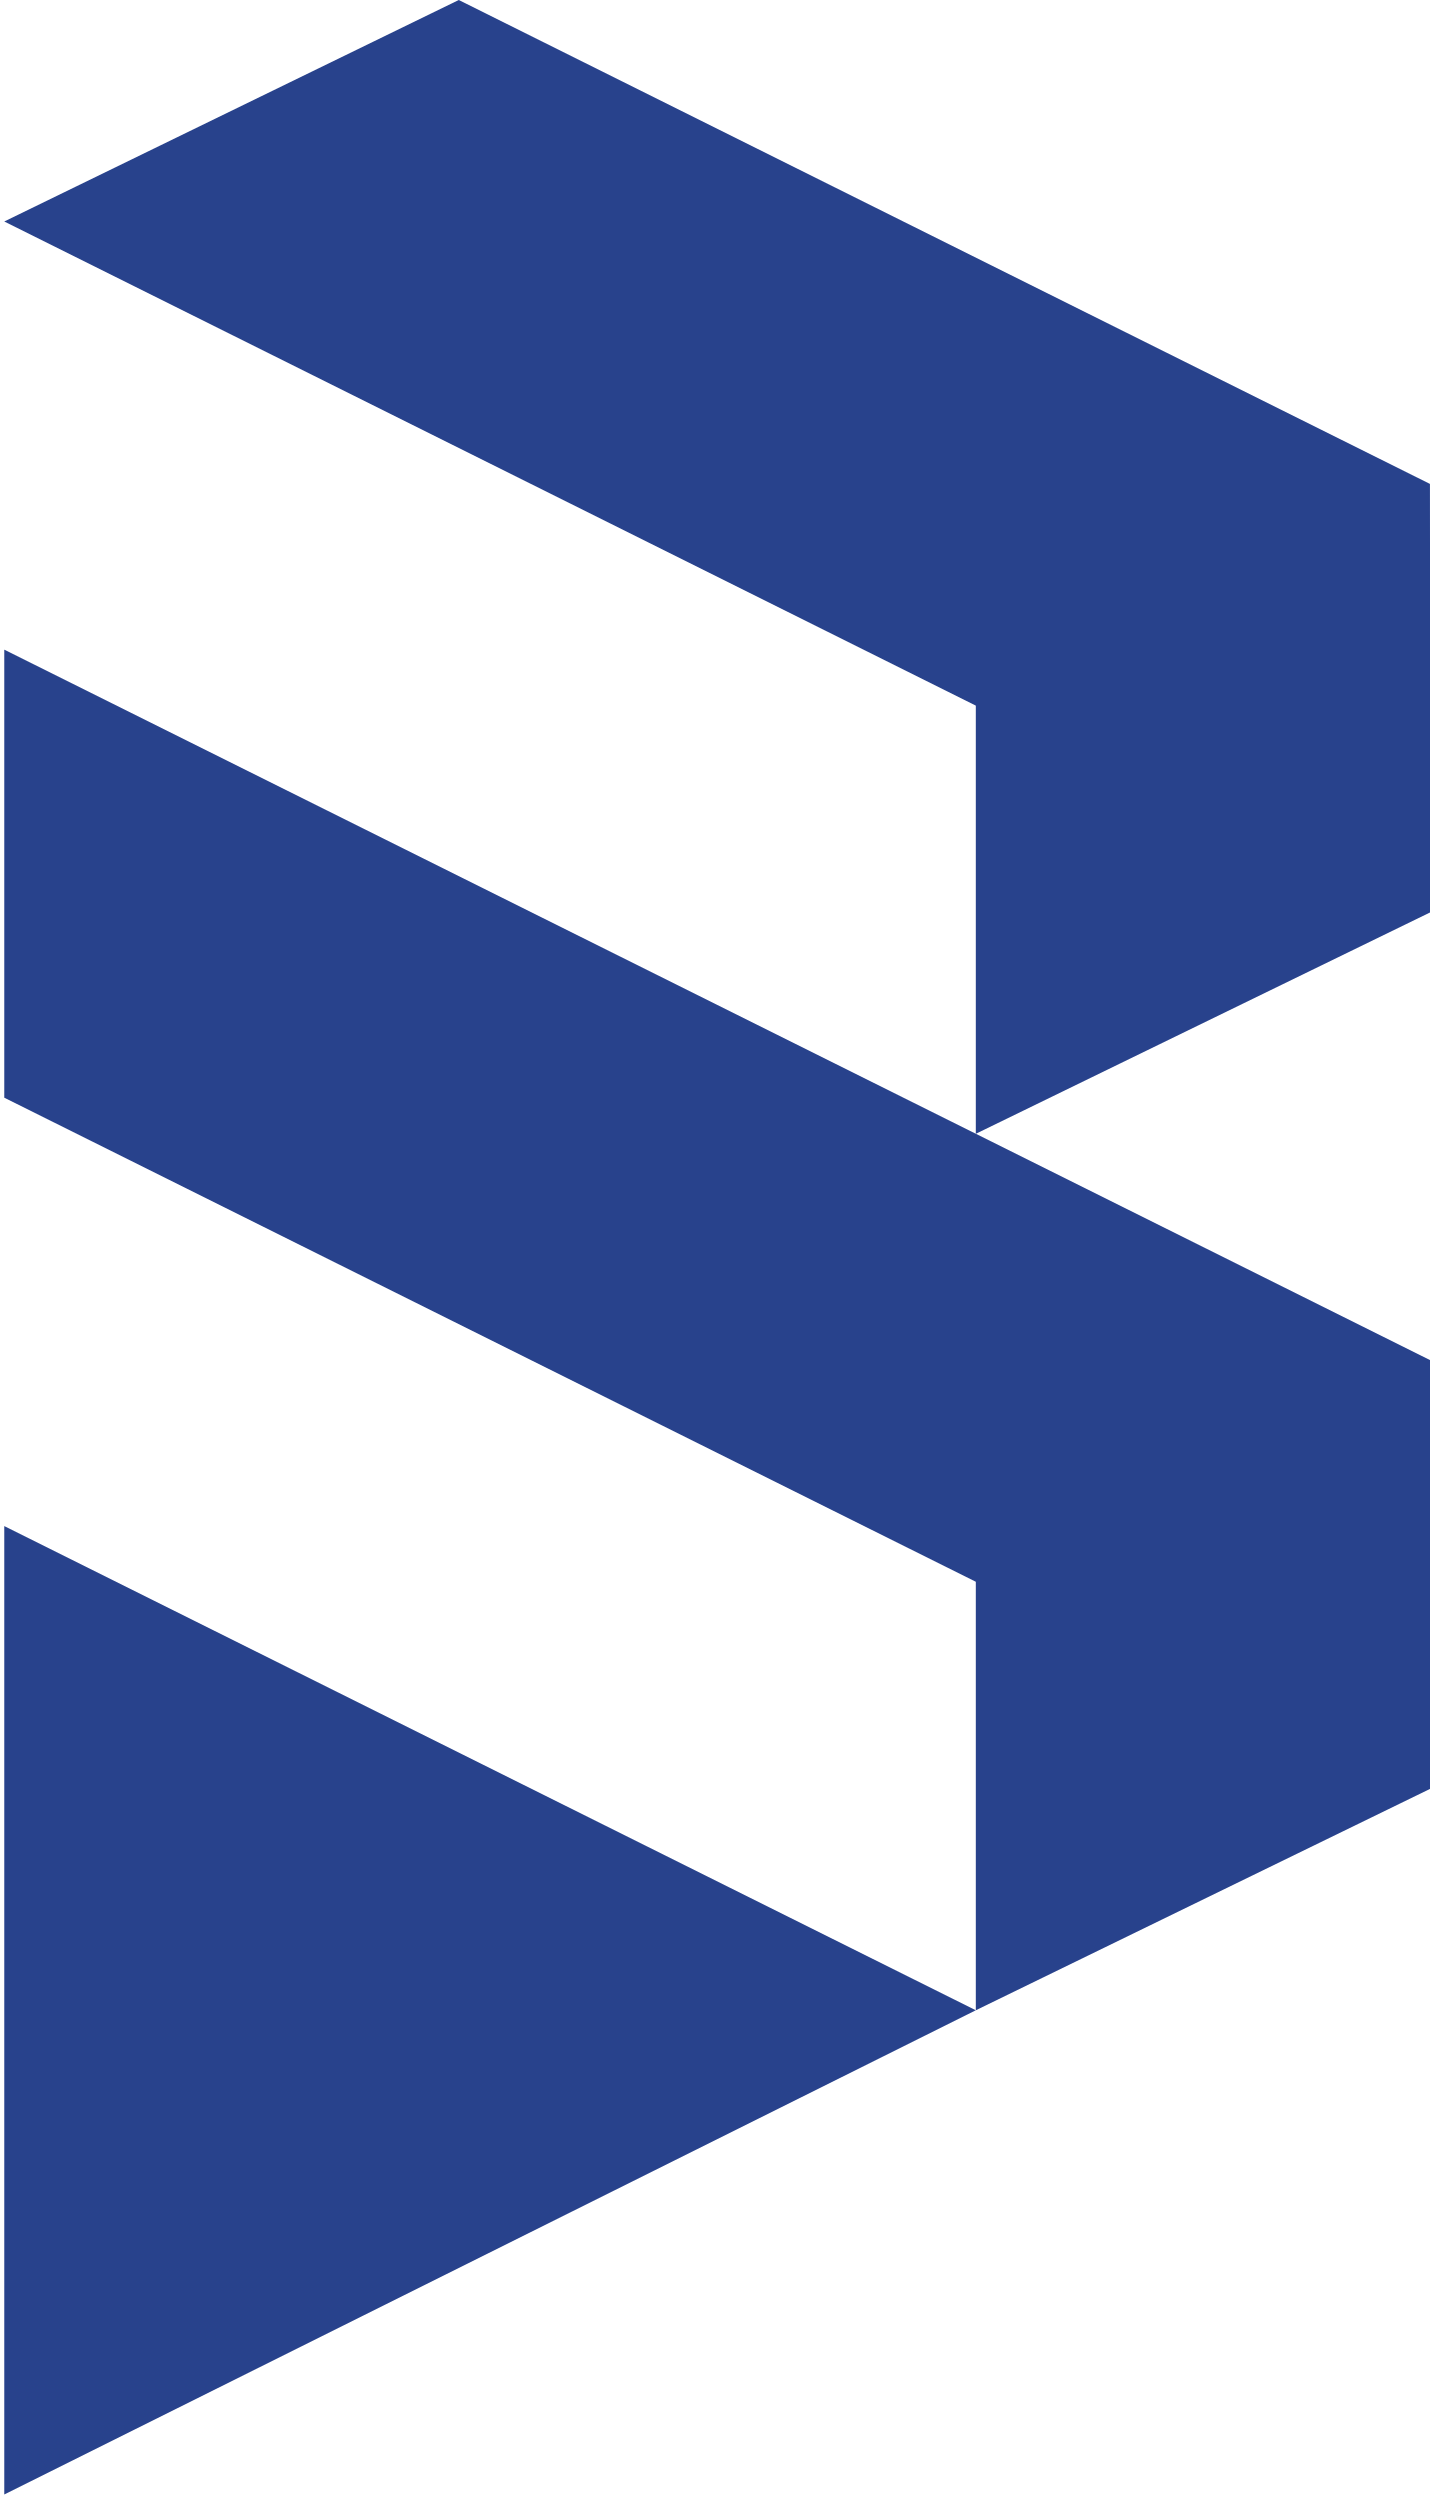
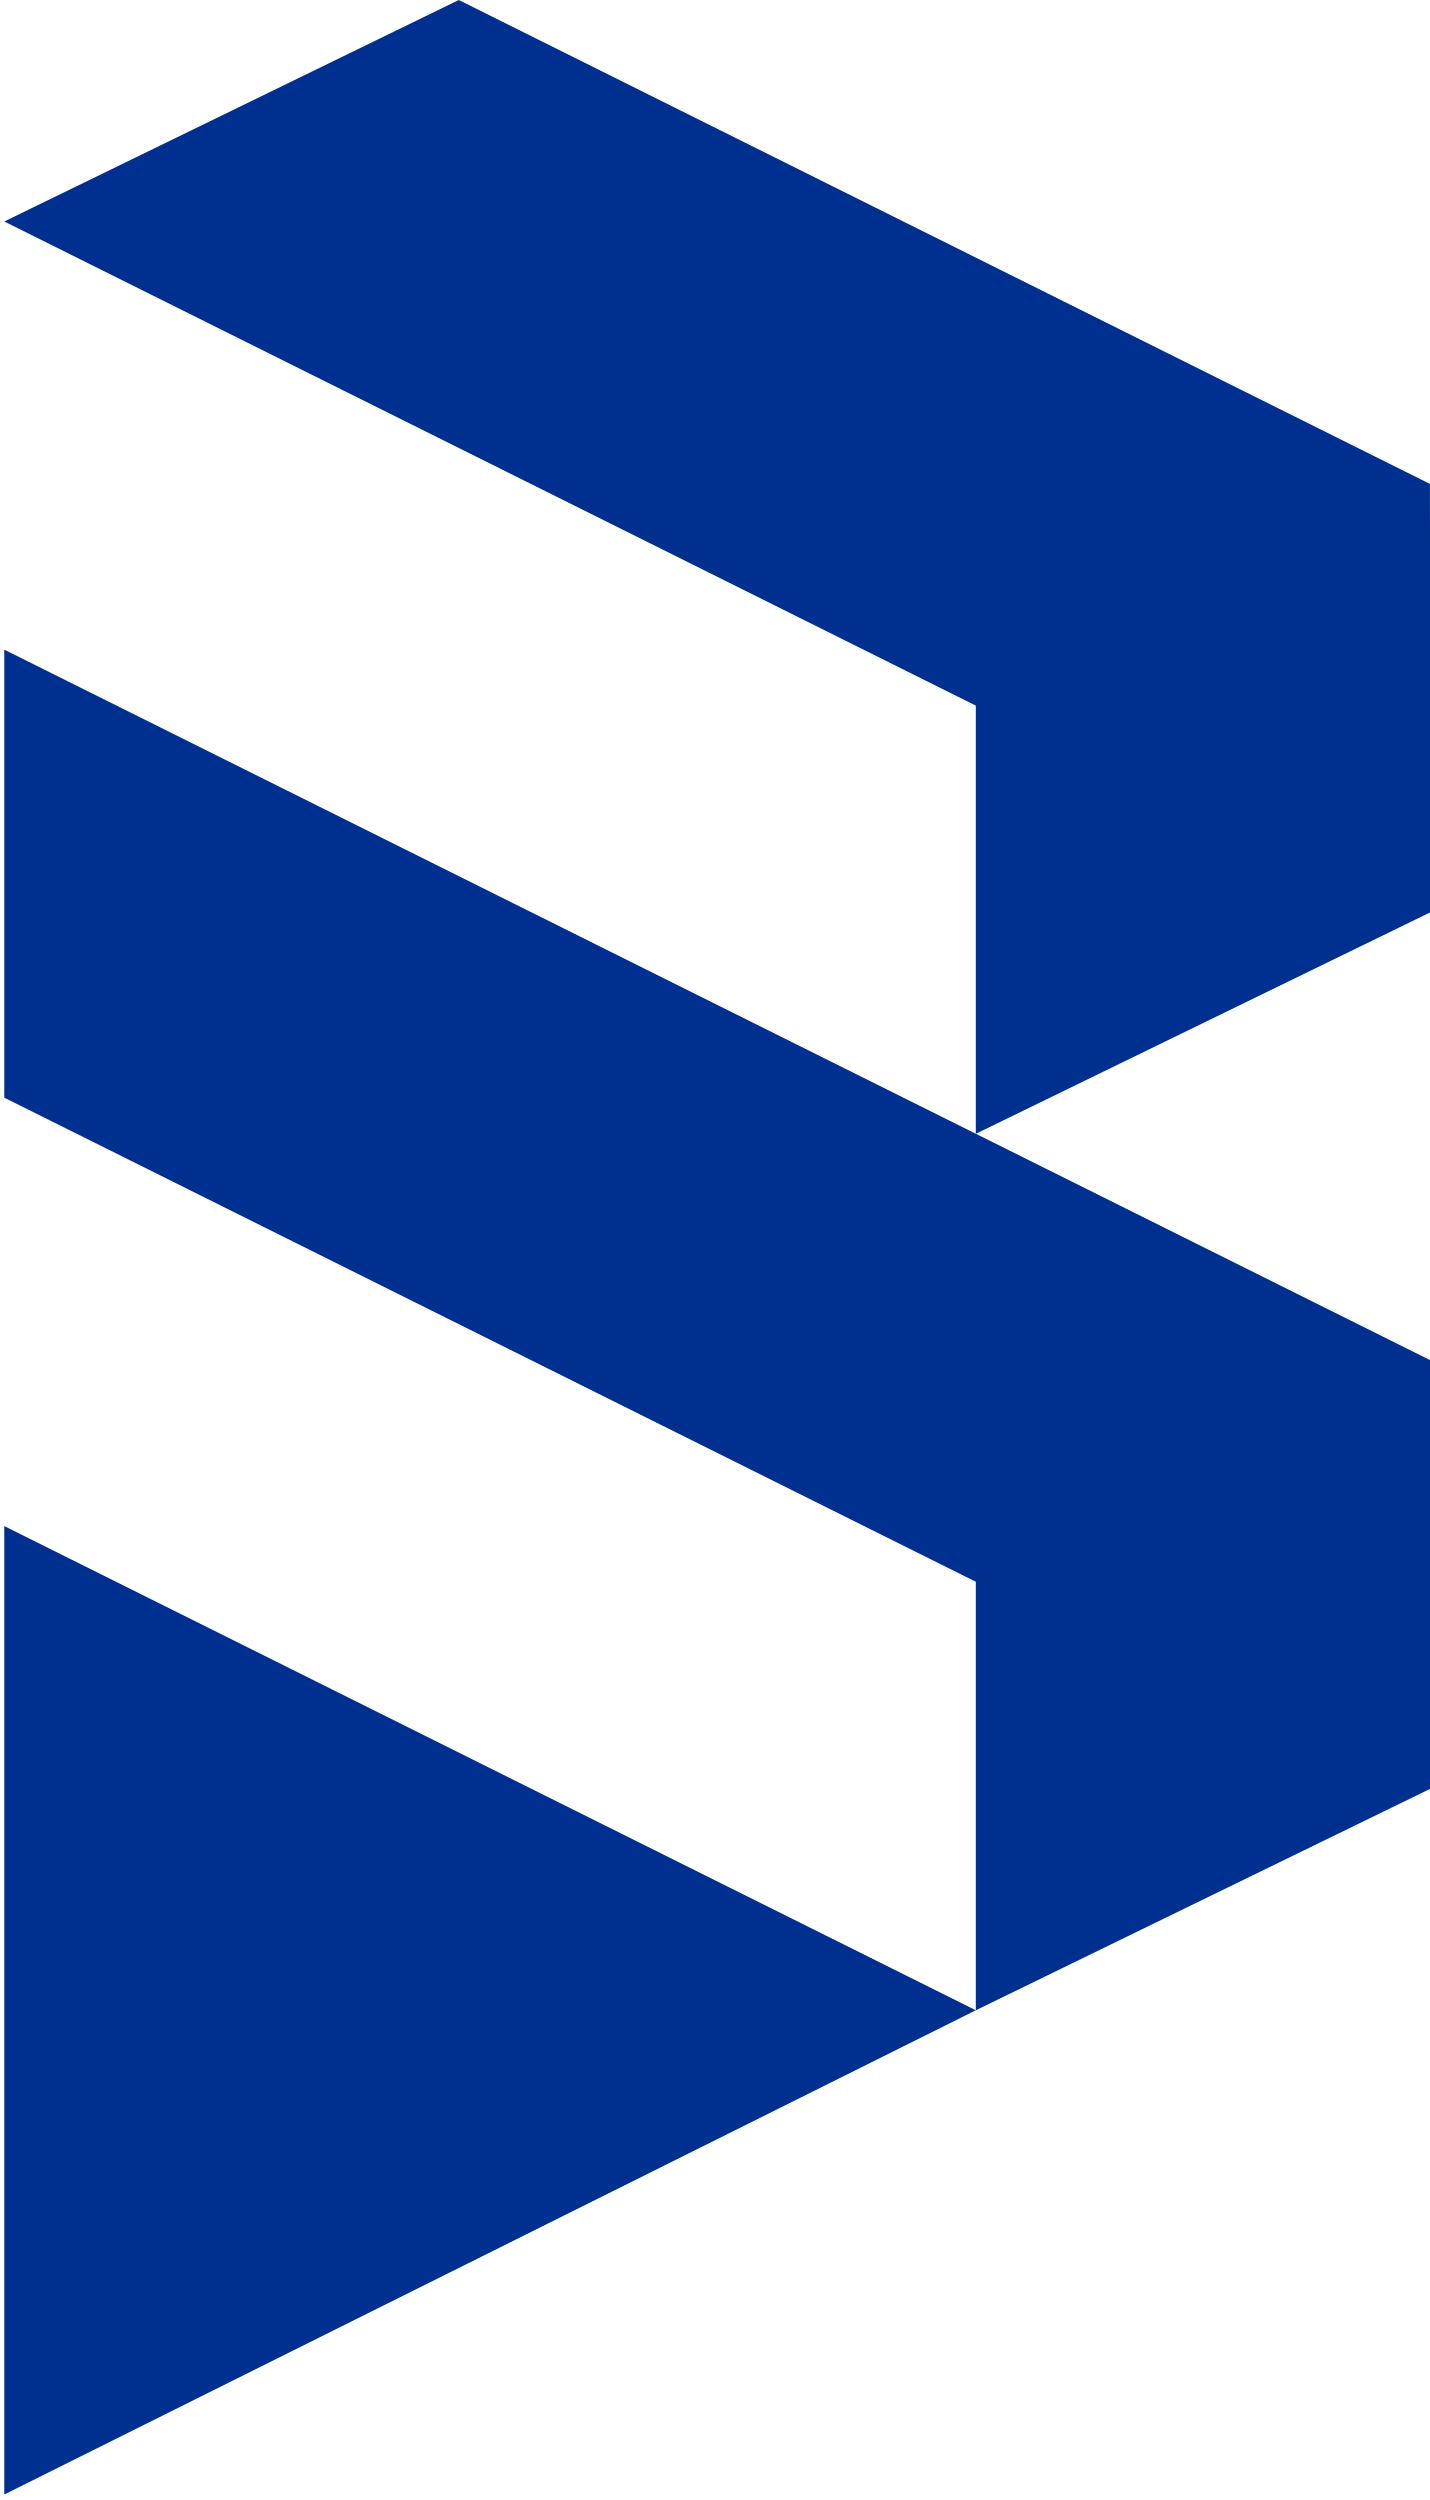
<svg xmlns="http://www.w3.org/2000/svg" width="77.01" height="134.703" viewBox="0 0 77.01 134.703">
  <defs>
    <clipPath id="clip-0">
      <path clip-rule="nonzero" d="M 320 30 L 355.125 30 L 355.125 82 L 320 82 Z M 320 30 " />
    </clipPath>
    <clipPath id="clip-1">
      <path clip-rule="nonzero" d="M 0.23 35 L 78 35 L 78 109 L 0.23 109 Z M 0.23 35 " />
    </clipPath>
    <clipPath id="clip-2">
      <path clip-rule="nonzero" d="M 0.23 0 L 78 0 L 78 62 L 0.23 62 Z M 0.23 0 " />
    </clipPath>
    <clipPath id="clip-3">
      <path clip-rule="nonzero" d="M 0.23 82 L 53 82 L 53 134.406 L 0.23 134.406 Z M 0.23 82 " />
    </clipPath>
  </defs>
-   <path fill-rule="nonzero" fill="rgb(15.498%, 25.893%, 54.924%)" fill-opacity="1" d="M 145.531 25.828 L 144.559 25.828 C 142.906 18.254 140.207 14.879 131.809 14.879 L 119.957 14.879 L 119.957 38.352 L 128.434 38.352 C 133.98 38.352 136.23 36.328 137.359 31.68 L 138.332 31.68 L 138.332 47.352 L 137.359 47.352 C 136.23 42.703 133.98 39.93 128.434 39.93 L 119.957 39.93 L 119.957 60.477 C 119.957 63.555 121.832 64.078 125.355 64.602 L 126.781 64.828 L 126.781 65.805 L 107.133 65.805 L 107.133 64.828 L 108.48 64.602 C 110.957 64.152 113.059 63.555 113.059 60.477 L 113.059 18.629 C 113.059 15.555 110.957 14.727 108.48 14.43 L 107.133 14.277 L 107.133 13.305 L 145.531 13.305 Z M 145.531 25.828 " />
-   <path fill-rule="nonzero" fill="rgb(15.498%, 25.893%, 54.924%)" fill-opacity="1" d="M 171.785 49.527 C 171.785 39.027 167.586 30.855 161.512 30.855 C 155.438 30.855 152.137 37.527 152.137 46.68 C 152.137 56.129 155.961 65.352 162.41 65.352 C 168.41 65.352 171.785 58.68 171.785 49.527 M 144.938 48.254 C 144.938 37.152 152.961 29.504 161.961 29.504 C 170.887 29.504 178.988 36.852 178.988 47.953 C 178.988 59.055 170.887 66.703 161.961 66.703 C 152.961 66.703 144.938 59.355 144.938 48.254 " />
-   <path fill-rule="nonzero" fill="rgb(15.498%, 25.893%, 54.924%)" fill-opacity="1" d="M 211.617 58.078 C 211.617 61.902 212.441 63.328 216.266 63.852 L 216.266 64.602 L 207.117 66.328 C 206.293 64.977 205.766 63.254 205.469 60.551 C 203.59 63.555 199.465 66.629 194.367 66.629 C 187.316 66.629 184.016 62.129 184.016 55.227 L 184.016 36.402 C 184.016 33.777 182.891 32.73 179.367 32.43 L 179.367 31.754 L 190.016 29.578 L 190.469 29.578 L 190.469 54.703 C 190.469 59.879 192.566 63.254 197.668 63.254 C 200.965 63.254 203.59 61.754 205.316 59.578 C 205.242 58.227 205.168 56.727 205.168 54.93 L 205.168 36.402 C 205.168 33.777 204.043 32.73 200.516 32.43 L 200.516 31.754 L 211.168 29.578 L 211.617 29.578 Z M 211.617 58.078 " />
-   <path fill-rule="nonzero" fill="rgb(15.498%, 25.893%, 54.924%)" fill-opacity="1" d="M 255.676 64.977 L 255.676 65.805 L 240.074 65.805 L 240.074 64.977 L 241.352 64.828 C 243.824 64.527 244.652 63.703 244.652 60.777 L 244.652 41.129 C 244.652 35.73 242.25 32.879 237.602 32.879 C 234.301 32.879 231.449 34.527 229.5 36.703 L 229.5 60.777 C 229.5 63.703 230.328 64.527 232.801 64.828 L 234.078 64.977 L 234.078 65.805 L 218.402 65.805 L 218.402 64.977 L 219.676 64.828 C 222.152 64.527 223.051 63.703 223.051 60.777 L 223.051 37.828 C 223.051 35.055 222.152 33.777 218.402 33.402 L 218.402 32.73 L 228.902 29.578 L 229.352 29.578 L 229.352 35.73 C 231.375 32.73 235.727 29.352 240.977 29.352 C 248.402 29.352 251.102 34.605 251.102 39.328 L 251.102 60.777 C 251.102 63.703 251.926 64.527 254.402 64.828 Z M 255.676 64.977 " />
-   <path fill-rule="nonzero" fill="rgb(15.498%, 25.893%, 54.924%)" fill-opacity="1" d="M 281.039 60.176 C 280.887 58.977 280.812 57.629 280.812 55.977 L 280.812 34.227 C 279.465 32.352 277.289 30.93 274.211 30.93 C 267.613 30.93 263.414 36.328 263.414 47.727 C 263.414 57.852 267.688 63.328 274.137 63.328 C 277.215 63.328 279.387 61.98 281.039 60.176 M 287.262 58.152 C 287.262 61.902 288.012 63.555 291.836 63.855 L 291.836 64.602 L 282.762 66.328 C 281.938 64.68 281.414 63.18 281.188 61.305 C 279.465 63.703 275.789 66.555 270.465 66.555 C 262.59 66.555 256.438 59.879 256.438 49.004 C 256.438 37.602 263.711 29.578 274.438 29.578 C 276.688 29.578 278.938 29.879 280.812 30.555 L 280.812 19.152 C 280.812 16.305 279.84 15.027 276.164 14.652 L 276.164 13.98 L 286.812 10.828 L 287.262 10.828 Z M 287.262 58.152 " />
-   <path fill-rule="nonzero" fill="rgb(15.498%, 25.893%, 54.924%)" fill-opacity="1" d="M 319.359 32.203 C 318.91 33.777 317.559 36.102 315.461 36.102 C 314.41 36.102 313.434 35.652 312.383 35.129 C 311.484 34.68 310.734 34.379 309.684 34.379 C 307.586 34.379 305.934 36.551 305.035 39.328 L 305.035 60.777 C 305.035 63.777 306.609 64.453 310.059 64.828 L 311.559 64.977 L 311.559 65.805 L 293.934 65.805 L 293.934 64.977 L 295.211 64.828 C 297.684 64.527 298.586 63.703 298.586 60.777 L 298.586 37.902 C 298.586 35.055 297.684 33.777 293.934 33.402 L 293.934 32.727 L 304.434 29.578 L 304.883 29.578 L 304.883 37.68 C 306.16 34.004 309.086 29.652 313.734 29.652 C 316.211 29.652 318.383 31.004 319.359 32.203 " />
+   <path fill-rule="nonzero" fill="rgb(0%,18.824%,56.078%)" fill-opacity="1" d="M 145.531 25.828 L 144.559 25.828 C 142.906 18.254 140.207 14.879 131.809 14.879 L 119.957 14.879 L 119.957 38.352 L 128.434 38.352 C 133.98 38.352 136.23 36.328 137.359 31.68 L 138.332 31.68 L 138.332 47.352 L 137.359 47.352 C 136.23 42.703 133.98 39.93 128.434 39.93 L 119.957 39.93 L 119.957 60.477 C 119.957 63.555 121.832 64.078 125.355 64.602 L 126.781 64.828 L 126.781 65.805 L 107.133 65.805 L 107.133 64.828 L 108.48 64.602 C 110.957 64.152 113.059 63.555 113.059 60.477 L 113.059 18.629 C 113.059 15.555 110.957 14.727 108.48 14.43 L 107.133 14.277 L 107.133 13.305 L 145.531 13.305 Z M 145.531 25.828 " />
+   <path fill-rule="nonzero" fill="rgb(0%,18.824%,56.078%)" fill-opacity="1" d="M 171.785 49.527 C 171.785 39.027 167.586 30.855 161.512 30.855 C 155.438 30.855 152.137 37.527 152.137 46.68 C 152.137 56.129 155.961 65.352 162.41 65.352 C 168.41 65.352 171.785 58.68 171.785 49.527 M 144.938 48.254 C 144.938 37.152 152.961 29.504 161.961 29.504 C 170.887 29.504 178.988 36.852 178.988 47.953 C 178.988 59.055 170.887 66.703 161.961 66.703 C 152.961 66.703 144.938 59.355 144.938 48.254 " />
+   <path fill-rule="nonzero" fill="rgb(0%,18.824%,56.078%)" fill-opacity="1" d="M 211.617 58.078 C 211.617 61.902 212.441 63.328 216.266 63.852 L 216.266 64.602 L 207.117 66.328 C 206.293 64.977 205.766 63.254 205.469 60.551 C 203.59 63.555 199.465 66.629 194.367 66.629 C 187.316 66.629 184.016 62.129 184.016 55.227 L 184.016 36.402 C 184.016 33.777 182.891 32.73 179.367 32.43 L 179.367 31.754 L 190.016 29.578 L 190.469 29.578 L 190.469 54.703 C 190.469 59.879 192.566 63.254 197.668 63.254 C 200.965 63.254 203.59 61.754 205.316 59.578 C 205.242 58.227 205.168 56.727 205.168 54.93 L 205.168 36.402 C 205.168 33.777 204.043 32.73 200.516 32.43 L 200.516 31.754 L 211.168 29.578 L 211.617 29.578 Z M 211.617 58.078 " />
+   <path fill-rule="nonzero" fill="rgb(0%,18.824%,56.078%)" fill-opacity="1" d="M 255.676 64.977 L 255.676 65.805 L 240.074 65.805 L 240.074 64.977 L 241.352 64.828 C 243.824 64.527 244.652 63.703 244.652 60.777 L 244.652 41.129 C 244.652 35.73 242.25 32.879 237.602 32.879 C 234.301 32.879 231.449 34.527 229.5 36.703 L 229.5 60.777 C 229.5 63.703 230.328 64.527 232.801 64.828 L 234.078 64.977 L 234.078 65.805 L 218.402 65.805 L 218.402 64.977 L 219.676 64.828 C 222.152 64.527 223.051 63.703 223.051 60.777 L 223.051 37.828 C 223.051 35.055 222.152 33.777 218.402 33.402 L 218.402 32.73 L 228.902 29.578 L 229.352 29.578 L 229.352 35.73 C 231.375 32.73 235.727 29.352 240.977 29.352 C 248.402 29.352 251.102 34.605 251.102 39.328 L 251.102 60.777 C 251.102 63.703 251.926 64.527 254.402 64.828 Z M 255.676 64.977 " />
+   <path fill-rule="nonzero" fill="rgb(0%,18.824%,56.078%)" fill-opacity="1" d="M 281.039 60.176 C 280.887 58.977 280.812 57.629 280.812 55.977 L 280.812 34.227 C 279.465 32.352 277.289 30.93 274.211 30.93 C 267.613 30.93 263.414 36.328 263.414 47.727 C 263.414 57.852 267.688 63.328 274.137 63.328 C 277.215 63.328 279.387 61.98 281.039 60.176 M 287.262 58.152 C 287.262 61.902 288.012 63.555 291.836 63.855 L 291.836 64.602 L 282.762 66.328 C 281.938 64.68 281.414 63.18 281.188 61.305 C 279.465 63.703 275.789 66.555 270.465 66.555 C 262.59 66.555 256.438 59.879 256.438 49.004 C 256.438 37.602 263.711 29.578 274.438 29.578 C 276.688 29.578 278.938 29.879 280.812 30.555 L 280.812 19.152 C 280.812 16.305 279.84 15.027 276.164 14.652 L 276.164 13.98 L 286.812 10.828 L 287.262 10.828 Z M 287.262 58.152 " />
+   <path fill-rule="nonzero" fill="rgb(0%,18.824%,56.078%)" fill-opacity="1" d="M 319.359 32.203 C 318.91 33.777 317.559 36.102 315.461 36.102 C 314.41 36.102 313.434 35.652 312.383 35.129 C 311.484 34.68 310.734 34.379 309.684 34.379 C 307.586 34.379 305.934 36.551 305.035 39.328 L 305.035 60.777 C 305.035 63.777 306.609 64.453 310.059 64.828 L 311.559 64.977 L 311.559 65.805 L 293.934 65.805 L 293.934 64.977 L 295.211 64.828 C 297.684 64.527 298.586 63.703 298.586 60.777 L 298.586 37.902 C 298.586 35.055 297.684 33.777 293.934 33.402 L 293.934 32.727 L 304.434 29.578 L 304.883 29.578 L 304.883 37.68 C 306.16 34.004 309.086 29.652 313.734 29.652 C 316.211 29.652 318.383 31.004 319.359 32.203 " />
  <g clip-path="url(#clip-0)">
-     <path fill-rule="nonzero" fill="rgb(15.498%, 25.893%, 54.924%)" fill-opacity="1" d="M 344.023 30.402 L 355.125 30.402 L 355.125 31.152 C 351.977 31.828 350.398 34.602 348 40.527 L 336.977 67.527 C 332.852 77.652 330.598 81.105 326.098 81.105 C 323.848 81.105 322.051 80.43 320.625 79.453 C 321.074 76.902 322.5 74.879 324.824 74.879 C 326.773 74.879 327.898 75.93 329.773 75.93 C 331.727 75.93 332.551 74.578 335.625 67.078 L 336.375 65.203 L 326.473 40.828 C 323.926 34.527 322.949 31.828 320.176 31.152 L 320.176 30.402 L 335.324 30.402 L 335.324 31.152 L 334.051 31.379 C 330.527 31.977 329.926 33.703 332.25 39.48 L 339.523 57.477 L 346.574 40.152 C 348.824 34.527 348.977 32.129 345.148 31.379 L 344.023 31.152 Z M 344.023 30.402 " />
+     <path fill-rule="nonzero" fill="rgb(0%,18.824%,56.078%)" fill-opacity="1" d="M 344.023 30.402 L 355.125 30.402 L 355.125 31.152 C 351.977 31.828 350.398 34.602 348 40.527 L 336.977 67.527 C 332.852 77.652 330.598 81.105 326.098 81.105 C 323.848 81.105 322.051 80.43 320.625 79.453 C 321.074 76.902 322.5 74.879 324.824 74.879 C 326.773 74.879 327.898 75.93 329.773 75.93 C 331.727 75.93 332.551 74.578 335.625 67.078 L 336.375 65.203 L 326.473 40.828 C 323.926 34.527 322.949 31.828 320.176 31.152 L 320.176 30.402 L 335.324 30.402 L 335.324 31.152 L 334.051 31.379 C 330.527 31.977 329.926 33.703 332.25 39.48 L 339.523 57.477 L 346.574 40.152 C 348.824 34.527 348.977 32.129 345.148 31.379 L 344.023 31.152 Z M 344.023 30.402 " />
  </g>
-   <path fill-rule="nonzero" fill="rgb(15.498%, 25.893%, 54.924%)" fill-opacity="1" d="M 129.184 87.277 L 140.281 87.277 L 140.281 88.027 C 137.207 88.703 135.559 91.555 133.156 97.402 L 122.809 122.977 L 121.906 122.977 L 111.559 97.703 C 108.934 91.328 108.031 88.551 105.258 88.027 L 105.258 87.277 L 120.406 87.277 L 120.406 88.027 L 118.984 88.254 C 115.609 88.777 115.008 90.578 117.332 96.352 L 124.684 114.578 L 131.734 97.027 C 133.984 91.402 134.133 88.852 130.082 88.176 L 129.184 88.027 Z M 129.184 87.277 " />
-   <path fill-rule="nonzero" fill="rgb(15.498%, 25.893%, 54.924%)" fill-opacity="1" d="M 143.738 99.727 L 160.164 99.727 C 159.863 92.527 157.461 87.73 152.664 87.73 C 148.238 87.73 144.336 92.078 143.738 99.727 M 166.988 112.555 C 163.914 120.129 158.812 123.578 153.262 123.578 C 144.562 123.578 138.113 116.301 138.113 105.805 C 138.113 94.027 145.387 86.379 153.113 86.379 C 162.039 86.379 166.238 93.203 166.238 99.578 C 166.238 100.027 166.238 100.328 166.164 101.227 L 143.664 101.227 L 143.664 101.68 C 143.664 113.301 149.363 118.102 156.035 118.102 C 160.465 118.102 163.539 116.379 166.387 112.18 Z M 166.988 112.555 " />
-   <path fill-rule="nonzero" fill="rgb(15.498%, 25.893%, 54.924%)" fill-opacity="1" d="M 205.195 121.852 L 205.195 122.676 L 189.598 122.676 L 189.598 121.852 L 190.871 121.703 C 193.348 121.402 194.172 120.578 194.172 117.652 L 194.172 98.004 C 194.172 92.605 191.773 89.754 187.121 89.754 C 183.82 89.754 180.973 91.402 179.023 93.578 L 179.023 117.652 C 179.023 120.578 179.848 121.402 182.324 121.703 L 183.598 121.852 L 183.598 122.676 L 167.922 122.676 L 167.922 121.852 L 169.199 121.703 C 171.672 121.402 172.574 120.578 172.574 117.652 L 172.574 94.703 C 172.574 91.93 171.672 90.652 167.922 90.277 L 167.922 89.602 L 178.422 86.453 L 178.871 86.453 L 178.871 92.605 C 180.898 89.602 185.246 86.227 190.496 86.227 C 197.922 86.227 200.621 91.477 200.621 96.203 L 200.621 117.652 C 200.621 120.578 201.449 121.402 203.922 121.703 Z M 205.195 121.852 " />
-   <path fill-rule="nonzero" fill="rgb(15.498%, 25.893%, 54.924%)" fill-opacity="1" d="M 209.125 115.328 L 209.125 89.453 L 203.949 89.453 L 203.949 88.629 C 209.273 87.352 212.801 83.227 214.602 78.203 L 215.574 78.203 L 215.574 87.277 L 224.277 87.277 L 223.602 89.453 L 215.574 89.453 L 215.574 113.68 C 215.574 117.727 217.074 119.602 220.75 119.602 C 222.324 119.602 223.898 119.227 225.324 118.402 L 225.324 119.152 C 222.699 122 219.625 123.352 216.699 123.352 C 212.125 123.352 209.125 120.652 209.125 115.328 " />
-   <path fill-rule="nonzero" fill="rgb(15.498%, 25.893%, 54.924%)" fill-opacity="1" d="M 257.961 114.953 C 257.961 118.777 258.785 120.203 262.613 120.727 L 262.613 121.477 L 253.461 123.203 C 252.637 121.852 252.113 120.129 251.812 117.426 C 249.938 120.426 245.812 123.504 240.711 123.504 C 233.664 123.504 230.363 119.004 230.363 112.102 L 230.363 93.277 C 230.363 90.652 229.238 89.602 225.711 89.305 L 225.711 88.629 L 236.363 86.453 L 236.812 86.453 L 236.812 111.578 C 236.812 116.754 238.91 120.129 244.012 120.129 C 247.312 120.129 249.938 118.629 251.664 116.453 C 251.586 115.102 251.512 113.602 251.512 111.805 L 251.512 93.277 C 251.512 90.652 250.387 89.602 246.863 89.305 L 246.863 88.629 L 257.512 86.453 L 257.961 86.453 Z M 257.961 114.953 " />
-   <path fill-rule="nonzero" fill="rgb(15.498%, 25.893%, 54.924%)" fill-opacity="1" d="M 290.172 89.078 C 289.723 90.652 288.371 92.977 286.27 92.977 C 285.223 92.977 284.246 92.527 283.195 92.004 C 282.297 91.551 281.547 91.254 280.496 91.254 C 278.395 91.254 276.746 93.426 275.848 96.203 L 275.848 117.652 C 275.848 120.652 277.422 121.328 280.871 121.703 L 282.371 121.852 L 282.371 122.68 L 264.746 122.68 L 264.746 121.852 L 266.02 121.703 C 268.496 121.402 269.398 120.578 269.398 117.652 L 269.398 94.777 C 269.398 91.926 268.496 90.652 264.746 90.277 L 264.746 89.602 L 275.246 86.453 L 275.695 86.453 L 275.695 94.555 C 276.973 90.879 279.895 86.527 284.547 86.527 C 287.02 86.527 289.195 87.879 290.172 89.078 " />
-   <path fill-rule="nonzero" fill="rgb(15.498%, 25.893%, 54.924%)" fill-opacity="1" d="M 294.91 99.727 L 311.332 99.727 C 311.031 92.527 308.633 87.73 303.832 87.73 C 299.41 87.73 295.508 92.078 294.91 99.727 M 318.16 112.555 C 315.086 120.129 309.984 123.578 304.434 123.578 C 295.734 123.578 289.281 116.301 289.281 105.805 C 289.281 94.027 296.559 86.379 304.285 86.379 C 313.207 86.379 317.41 93.203 317.41 99.578 C 317.41 100.027 317.41 100.328 317.336 101.227 L 294.832 101.227 L 294.832 101.68 C 294.832 113.301 300.535 118.102 307.207 118.102 C 311.633 118.102 314.707 116.379 317.559 112.18 Z M 318.16 112.555 " />
-   <path fill-rule="nonzero" fill="rgb(15.498%, 25.893%, 54.924%)" fill-opacity="1" d="M 320.879 120.578 L 321.18 109.926 L 322.23 109.926 C 323.652 116.379 327.254 122.227 333.254 122.227 C 337.605 122.227 340.379 119.453 340.379 115.027 C 340.379 111.129 338.055 109.625 333.254 107.527 L 331.152 106.629 C 325.23 104.078 321.555 101.902 321.555 96.352 C 321.555 90.578 327.254 86.227 333.402 86.227 C 337.828 86.227 341.129 87.277 343.527 88.176 L 343.379 97.254 L 342.328 97.254 C 341.055 92.152 338.652 87.578 333.254 87.578 C 329.355 87.578 326.504 90.203 326.504 93.727 C 326.504 97.027 328.527 98.68 333.93 101.004 L 336.027 101.902 C 342.852 104.828 345.777 107.301 345.777 112.477 C 345.777 118.328 340.527 123.578 333.18 123.578 C 327.93 123.578 323.805 122.152 320.879 120.578 " />
+   <path fill-rule="nonzero" fill="rgb(0%,18.824%,56.078%)" fill-opacity="1" d="M 129.184 87.277 L 140.281 87.277 L 140.281 88.027 C 137.207 88.703 135.559 91.555 133.156 97.402 L 122.809 122.977 L 121.906 122.977 L 111.559 97.703 C 108.934 91.328 108.031 88.551 105.258 88.027 L 105.258 87.277 L 120.406 87.277 L 120.406 88.027 L 118.984 88.254 C 115.609 88.777 115.008 90.578 117.332 96.352 L 124.684 114.578 L 131.734 97.027 C 133.984 91.402 134.133 88.852 130.082 88.176 L 129.184 88.027 Z M 129.184 87.277 " />
+   <path fill-rule="nonzero" fill="rgb(0%,18.824%,56.078%)" fill-opacity="1" d="M 143.738 99.727 L 160.164 99.727 C 159.863 92.527 157.461 87.73 152.664 87.73 C 148.238 87.73 144.336 92.078 143.738 99.727 M 166.988 112.555 C 163.914 120.129 158.812 123.578 153.262 123.578 C 144.562 123.578 138.113 116.301 138.113 105.805 C 138.113 94.027 145.387 86.379 153.113 86.379 C 162.039 86.379 166.238 93.203 166.238 99.578 C 166.238 100.027 166.238 100.328 166.164 101.227 L 143.664 101.227 L 143.664 101.68 C 143.664 113.301 149.363 118.102 156.035 118.102 C 160.465 118.102 163.539 116.379 166.387 112.18 Z M 166.988 112.555 " />
+   <path fill-rule="nonzero" fill="rgb(0%,18.824%,56.078%)" fill-opacity="1" d="M 205.195 121.852 L 205.195 122.676 L 189.598 122.676 L 189.598 121.852 L 190.871 121.703 C 193.348 121.402 194.172 120.578 194.172 117.652 L 194.172 98.004 C 194.172 92.605 191.773 89.754 187.121 89.754 C 183.82 89.754 180.973 91.402 179.023 93.578 L 179.023 117.652 C 179.023 120.578 179.848 121.402 182.324 121.703 L 183.598 121.852 L 183.598 122.676 L 167.922 122.676 L 167.922 121.852 L 169.199 121.703 C 171.672 121.402 172.574 120.578 172.574 117.652 L 172.574 94.703 C 172.574 91.93 171.672 90.652 167.922 90.277 L 167.922 89.602 L 178.422 86.453 L 178.871 86.453 L 178.871 92.605 C 180.898 89.602 185.246 86.227 190.496 86.227 C 197.922 86.227 200.621 91.477 200.621 96.203 L 200.621 117.652 C 200.621 120.578 201.449 121.402 203.922 121.703 Z M 205.195 121.852 " />
+   <path fill-rule="nonzero" fill="rgb(0%,18.824%,56.078%)" fill-opacity="1" d="M 209.125 115.328 L 209.125 89.453 L 203.949 89.453 L 203.949 88.629 C 209.273 87.352 212.801 83.227 214.602 78.203 L 215.574 78.203 L 215.574 87.277 L 224.277 87.277 L 223.602 89.453 L 215.574 89.453 L 215.574 113.68 C 215.574 117.727 217.074 119.602 220.75 119.602 C 222.324 119.602 223.898 119.227 225.324 118.402 L 225.324 119.152 C 222.699 122 219.625 123.352 216.699 123.352 C 212.125 123.352 209.125 120.652 209.125 115.328 " />
+   <path fill-rule="nonzero" fill="rgb(0%,18.824%,56.078%)" fill-opacity="1" d="M 257.961 114.953 C 257.961 118.777 258.785 120.203 262.613 120.727 L 262.613 121.477 L 253.461 123.203 C 252.637 121.852 252.113 120.129 251.812 117.426 C 249.938 120.426 245.812 123.504 240.711 123.504 C 233.664 123.504 230.363 119.004 230.363 112.102 L 230.363 93.277 C 230.363 90.652 229.238 89.602 225.711 89.305 L 225.711 88.629 L 236.363 86.453 L 236.812 86.453 L 236.812 111.578 C 236.812 116.754 238.91 120.129 244.012 120.129 C 247.312 120.129 249.938 118.629 251.664 116.453 C 251.586 115.102 251.512 113.602 251.512 111.805 L 251.512 93.277 C 251.512 90.652 250.387 89.602 246.863 89.305 L 246.863 88.629 L 257.512 86.453 L 257.961 86.453 Z M 257.961 114.953 " />
+   <path fill-rule="nonzero" fill="rgb(0%,18.824%,56.078%)" fill-opacity="1" d="M 290.172 89.078 C 289.723 90.652 288.371 92.977 286.27 92.977 C 285.223 92.977 284.246 92.527 283.195 92.004 C 282.297 91.551 281.547 91.254 280.496 91.254 C 278.395 91.254 276.746 93.426 275.848 96.203 L 275.848 117.652 C 275.848 120.652 277.422 121.328 280.871 121.703 L 282.371 121.852 L 282.371 122.68 L 264.746 122.68 L 264.746 121.852 L 266.02 121.703 C 268.496 121.402 269.398 120.578 269.398 117.652 L 269.398 94.777 C 269.398 91.926 268.496 90.652 264.746 90.277 L 264.746 89.602 L 275.246 86.453 L 275.695 86.453 L 275.695 94.555 C 276.973 90.879 279.895 86.527 284.547 86.527 C 287.02 86.527 289.195 87.879 290.172 89.078 " />
+   <path fill-rule="nonzero" fill="rgb(0%,18.824%,56.078%)" fill-opacity="1" d="M 294.91 99.727 L 311.332 99.727 C 311.031 92.527 308.633 87.73 303.832 87.73 C 299.41 87.73 295.508 92.078 294.91 99.727 M 318.16 112.555 C 315.086 120.129 309.984 123.578 304.434 123.578 C 295.734 123.578 289.281 116.301 289.281 105.805 C 289.281 94.027 296.559 86.379 304.285 86.379 C 313.207 86.379 317.41 93.203 317.41 99.578 C 317.41 100.027 317.41 100.328 317.336 101.227 L 294.832 101.227 L 294.832 101.68 C 294.832 113.301 300.535 118.102 307.207 118.102 C 311.633 118.102 314.707 116.379 317.559 112.18 Z M 318.16 112.555 " />
+   <path fill-rule="nonzero" fill="rgb(0%,18.824%,56.078%)" fill-opacity="1" d="M 320.879 120.578 L 321.18 109.926 L 322.23 109.926 C 323.652 116.379 327.254 122.227 333.254 122.227 C 337.605 122.227 340.379 119.453 340.379 115.027 C 340.379 111.129 338.055 109.625 333.254 107.527 L 331.152 106.629 C 325.23 104.078 321.555 101.902 321.555 96.352 C 321.555 90.578 327.254 86.227 333.402 86.227 C 337.828 86.227 341.129 87.277 343.527 88.176 L 343.379 97.254 L 342.328 97.254 C 341.055 92.152 338.652 87.578 333.254 87.578 C 329.355 87.578 326.504 90.203 326.504 93.727 C 326.504 97.027 328.527 98.68 333.93 101.004 L 336.027 101.902 C 342.852 104.828 345.777 107.301 345.777 112.477 C 345.777 118.328 340.527 123.578 333.18 123.578 C 327.93 123.578 323.805 122.152 320.879 120.578 " />
  <g clip-path="url(#clip-1)">
-     <path fill-rule="nonzero" fill="rgb(15.498%, 25.893%, 54.924%)" fill-opacity="1" d="M 0.23 35.004 L 0.23 59.145 L 52.578 85.227 L 52.578 108.316 L 77.07 96.379 L 77.07 73.293 Z M 0.23 35.004 " />
+     <path fill-rule="nonzero" fill="rgb(0%,18.824%,56.078%)" fill-opacity="1" d="M 0.23 35.004 L 0.23 59.145 L 52.578 85.227 L 52.578 108.316 L 77.07 96.379 L 77.07 73.293 Z M 0.23 35.004 " />
  </g>
  <g clip-path="url(#clip-2)">
-     <path fill-rule="nonzero" fill="rgb(15.498%, 25.893%, 54.924%)" fill-opacity="1" d="M 77.047 26.074 L 24.719 0 L 0.23 11.934 L 52.578 38.02 L 52.578 61.09 L 77.07 49.156 Z M 77.047 26.074 " />
+     <path fill-rule="nonzero" fill="rgb(0%,18.824%,56.078%)" fill-opacity="1" d="M 77.047 26.074 L 24.719 0 L 0.23 11.934 L 52.578 38.02 L 52.578 61.09 L 77.07 49.156 Z M 77.047 26.074 " />
  </g>
  <g clip-path="url(#clip-3)">
-     <path fill-rule="nonzero" fill="rgb(15.498%, 25.893%, 54.924%)" fill-opacity="1" d="M 52.578 108.316 L 0.23 82.227 L 0.23 134.406 Z M 52.578 108.316 " />
+     <path fill-rule="nonzero" fill="rgb(0%,18.824%,56.078%)" fill-opacity="1" d="M 52.578 108.316 L 0.23 82.227 L 0.23 134.406 Z M 52.578 108.316 " />
  </g>
</svg>
